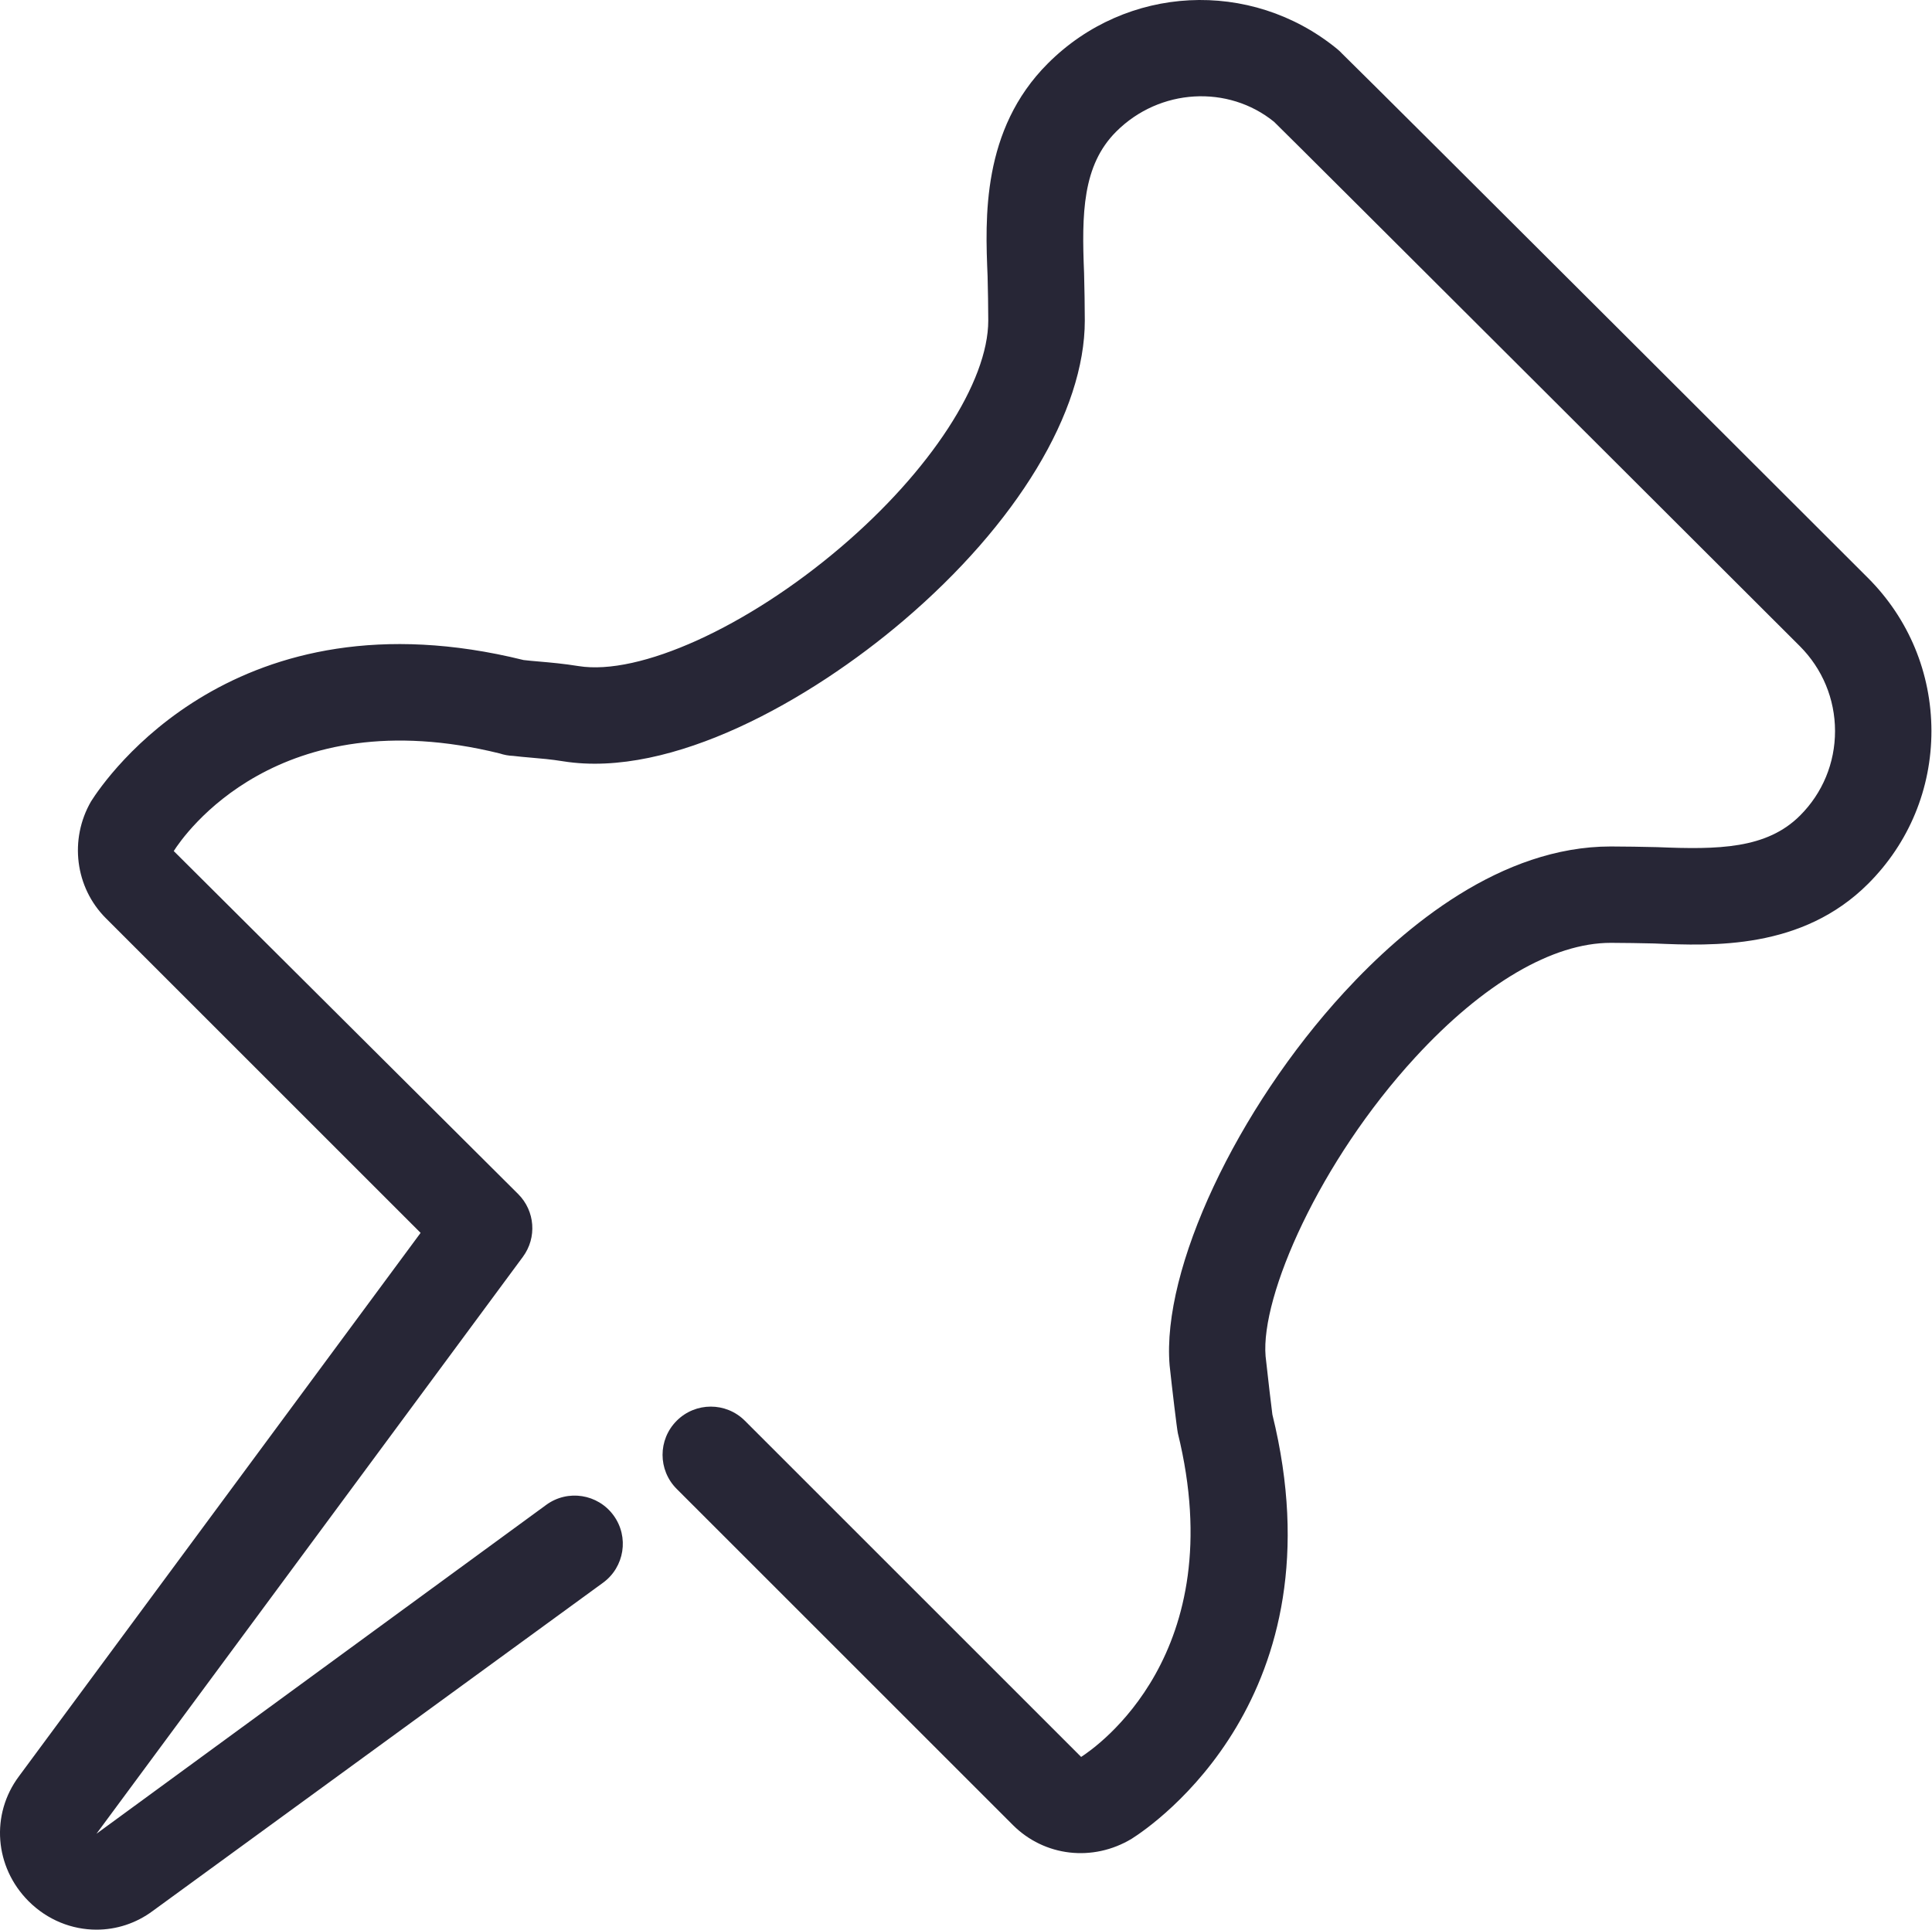
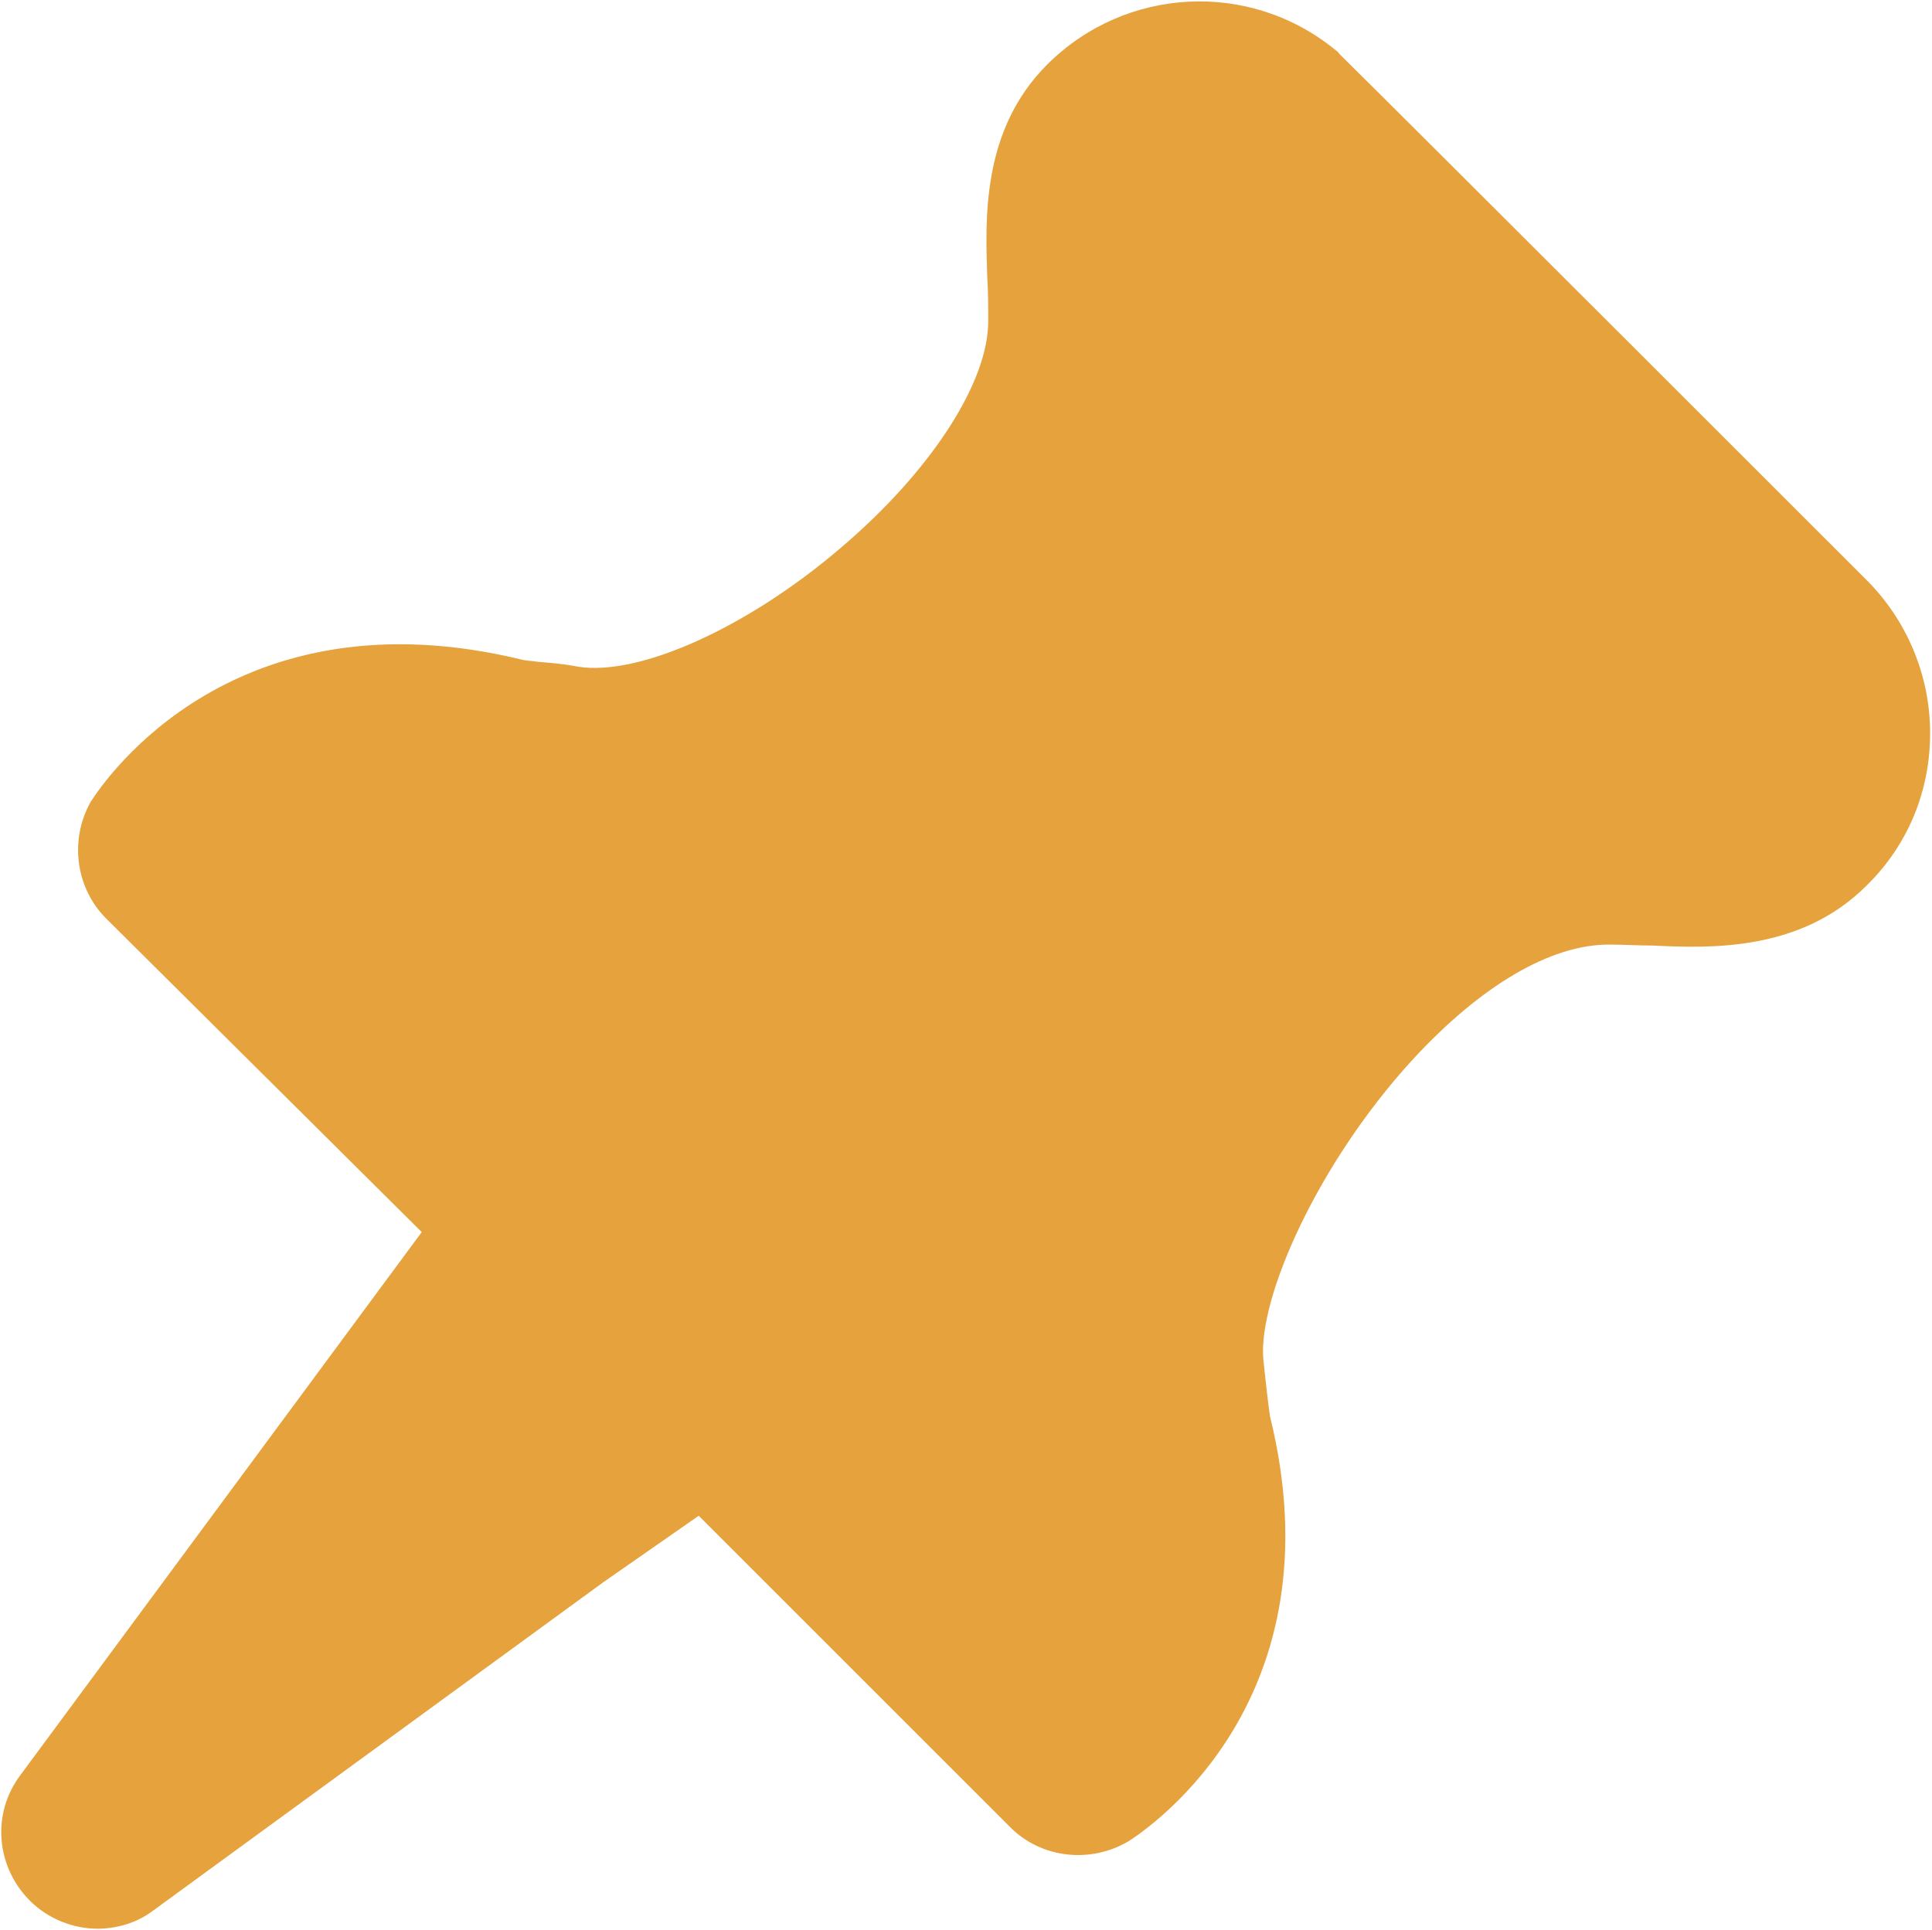
- <svg xmlns="http://www.w3.org/2000/svg" t="1752922941588" class="icon" viewBox="0 0 1025 1024" version="1.1" p-id="9173" width="200.195" height="200">
-   <path d="M51.196 1024c-13.022 0-26.018-5.091-36.022-15.094-18.113-18.164-20.262-46.05-5.091-66.338l213.059-288.326-166.983-166.983C39.863 470.962 36.639 445.481 48.305 425.27c7.982-12.613 76.699-112.823 229.484-75.011 2.533 0.307 5.27 0.537 8.212 0.793 6.268 0.537 13.278 1.177 20.876 2.405 32.338 5.245 89.517-20.723 139.149-63.038 47.56-40.499 78.285-87.751 78.285-120.345 0-7.573-0.179-15.632-0.358-23.537-1.279-30.623-3.224-77.697 31.979-112.874 41.65-41.701 107.553-45.053 153.271-7.854 0.921 0.742 1.765 1.535 2.584 2.379l-0.026 0c24.586 24.048 276.609 275.816 279.244 278.476 21.695 21.695 33.642 50.527 33.693 81.176 0.026 30.675-11.896 59.456-33.54 81.1-35.024 35.049-82.353 33.054-113.565 31.724-7.394-0.154-15.478-0.333-23.025-0.333-30.828 0-67.694 21.592-103.715 60.761-50.809 55.26-82.097 126.638-79.411 158.618 1.126 10.259 3.224 28.372 3.607 30.93 36.891 149.612-63.114 217.843-74.627 225.109-20.697 12.485-46.357 9.389-63.012-7.24l-178.394-178.394c-10.003-10.003-10.003-26.172 0-36.175s26.172-10.003 36.175 0l178.394 178.394c7.854-5.091 80.102-54.646 51.32-171.767-0.512-2.354-3.044-23.562-4.375-35.97-4.298-51.116 35.587-136.027 92.689-198.118 32.44-35.254 83.274-77.288 141.349-77.288 7.905 0 16.399 0.179 24.662 0.358 32.414 1.356 58.049 0.972 75.778-16.783 11.973-11.973 18.548-27.886 18.548-44.848-0.026-17.013-6.677-33.003-18.702-45.053C952.221 340.23 683.85 72.243 675.945 64.645c-24.279-19.725-60.71-17.883-83.786 5.219-17.908 17.908-18.318 43.492-17.013 75.088 0.205 8.801 0.384 17.243 0.384 25.149 0 48.378-35.996 107.937-96.271 159.283-49.478 42.136-122.98 83.811-180.491 74.601-6.294-1.023-12.05-1.509-17.192-1.944-3.326-0.281-6.421-0.563-9.312-0.921-2.456-0.077-4.861-0.537-7.189-1.305-117.761-29.037-167.597 43.441-172.893 51.807l182.743 182.026c8.954 8.954 10.029 23.102 2.482 33.31L51.17 973.114l238.617-174.531c11.436-8.366 27.425-5.807 35.74 5.603s5.807 27.4-5.603 35.715l-238.822 174.121C72.149 1020.7 61.685 1024 51.196 1024z" fill="#272636" p-id="9174" />
+ <svg xmlns="http://www.w3.org/2000/svg" t="1752925074908" class="icon" viewBox="0 0 1025 1024" version="1.1" p-id="16205" width="200.195" height="200">
+   <path d="M320 839.68l-238.592 174.08c-8.704 6.656-19.456 9.728-29.696 9.728-12.8 0-26.112-5.12-35.84-14.848-17.92-17.92-20.48-46.08-5.12-66.56l212.992-288.256L56.32 487.424C39.936 471.04 36.864 445.44 48.128 425.472c8.192-12.8 76.8-112.64 229.376-75.264 2.56 0.512 5.12 0.512 8.192 1.024 6.144 0.512 13.312 1.024 20.992 2.56 32.256 5.12 89.6-20.48 139.264-62.976 47.616-40.448 78.336-87.552 78.336-120.32 0-7.68 0-15.872-0.512-23.552-1.024-30.72-3.072-77.824 31.744-112.64 41.472-41.472 107.52-45.056 153.088-7.68 1.024 0.512 1.536 1.536 2.56 2.56 24.576 24.064 276.48 275.968 279.04 278.528 21.504 21.504 33.792 50.688 33.792 81.408s-11.776 59.392-33.792 80.896c-34.816 34.816-82.432 33.28-113.664 31.744-7.168 0-15.36-0.512-23.04-0.512-30.72 0-67.584 21.504-103.936 60.928-50.688 55.296-81.92 126.464-79.36 158.72 1.024 10.24 3.072 28.16 3.584 30.72 36.864 149.504-62.976 217.6-74.752 225.28-20.48 12.288-46.592 9.216-62.976-7.168l-165.376-165.376-50.688 35.328z" p-id="16206" fill="#E6A23C" />
</svg>
